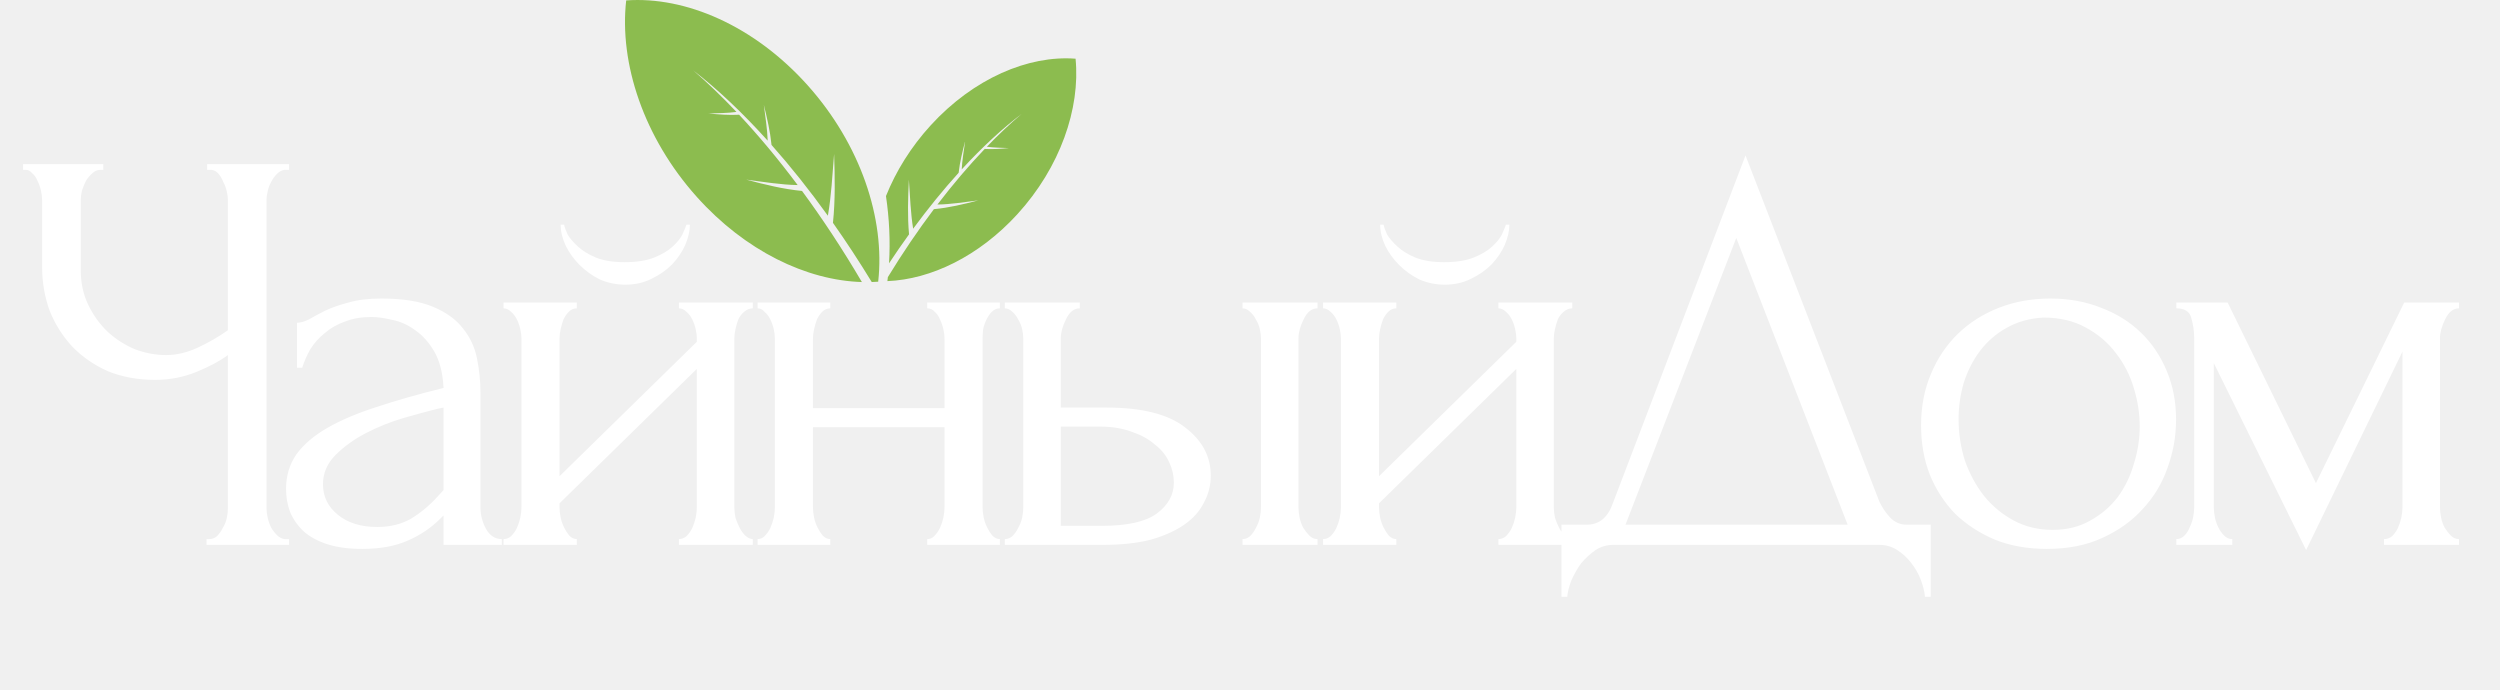
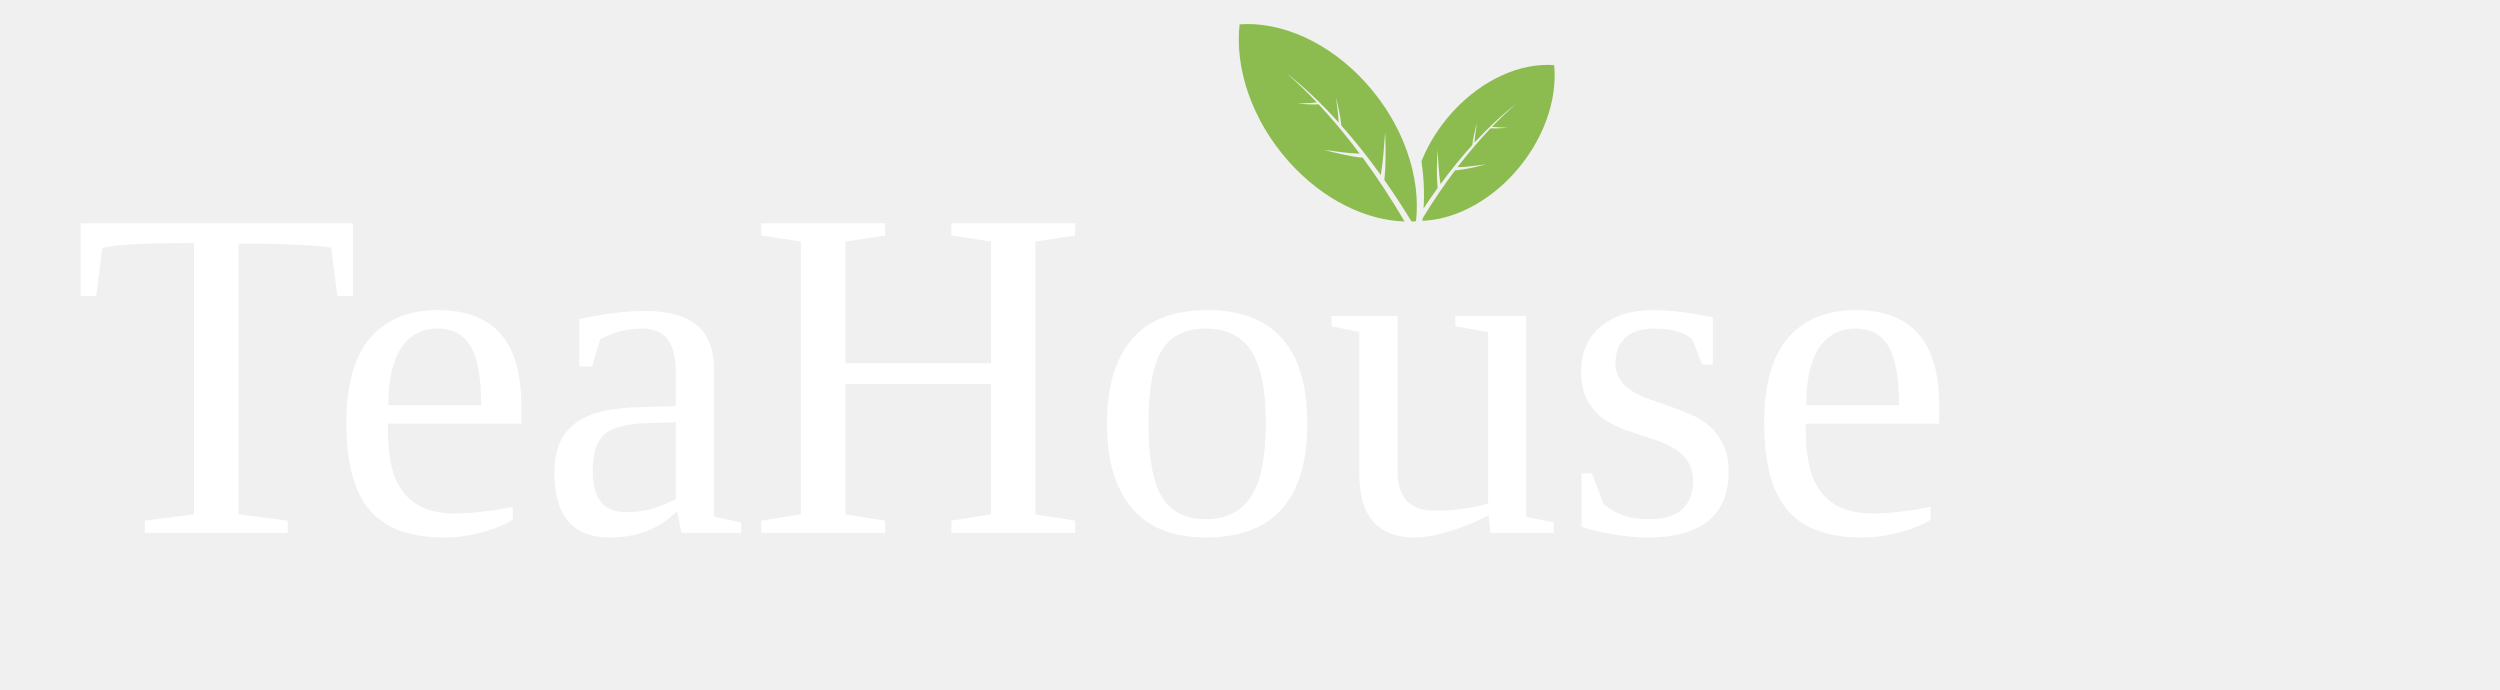
- <svg xmlns="http://www.w3.org/2000/svg" width="156" height="43" viewBox="0 0 156 43" fill="none">
-   <path fill-rule="evenodd" clip-rule="evenodd" d="M43.482 12.287C40.163 8.583 38.633 3.941 39.074 0.026C42.782 -0.243 47.073 1.613 50.392 5.317C53.71 9.021 55.24 13.662 54.799 17.578C54.666 17.588 54.532 17.595 54.397 17.599C53.61 16.308 52.8 15.074 51.976 13.905C52.124 12.497 52.098 11.072 52.049 9.606C51.942 10.906 51.874 12.236 51.66 13.461C50.505 11.854 49.325 10.375 48.143 9.044C48.061 8.207 47.871 7.386 47.663 6.545C47.758 7.295 47.879 8.056 47.904 8.777C46.335 7.036 44.765 5.556 43.249 4.384C44.141 5.155 45.047 6.025 45.956 6.985C45.397 7.06 44.797 7.061 44.209 7.082C44.858 7.143 45.49 7.193 46.12 7.159C47.343 8.467 48.57 9.937 49.775 11.548C48.741 11.533 47.643 11.349 46.561 11.208C47.736 11.52 48.881 11.803 50.047 11.915C51.33 13.659 52.586 15.562 53.782 17.6C50.324 17.496 46.501 15.656 43.482 12.287ZM63.48 13.371C66.154 10.446 67.42 6.77 67.115 3.663C64.177 3.436 60.753 4.892 58.078 7.818C56.84 9.172 55.904 10.688 55.285 12.233C55.489 13.622 55.562 15.032 55.475 16.432C55.886 15.809 56.303 15.206 56.724 14.623C56.622 13.505 56.659 12.375 56.714 11.212C56.785 12.245 56.823 13.299 56.98 14.272C57.914 13.002 58.866 11.833 59.819 10.781C59.894 10.118 60.053 9.467 60.228 8.8C60.145 9.395 60.04 9.998 60.011 10.571C61.276 9.195 62.539 8.027 63.755 7.103C63.038 7.711 62.309 8.398 61.578 9.156C62.02 9.218 62.496 9.221 62.962 9.24C62.447 9.286 61.944 9.323 61.446 9.294C60.461 10.326 59.47 11.488 58.496 12.762C59.317 12.753 60.19 12.611 61.049 12.504C60.114 12.747 59.202 12.967 58.276 13.051C57.292 14.358 56.327 15.778 55.401 17.295C55.399 17.312 55.398 17.329 55.396 17.346L55.373 17.542C58.085 17.434 61.083 15.993 63.48 13.371Z" fill="#8CBC4F" />
-   <path d="M12.888 33.64H13.068C13.236 33.64 13.392 33.58 13.536 33.46C13.68 33.316 13.8 33.148 13.896 32.956C14.016 32.764 14.1 32.56 14.148 32.344C14.196 32.128 14.22 31.924 14.22 31.732V22.156C13.74 22.516 13.092 22.864 12.276 23.2C11.46 23.536 10.596 23.704 9.684 23.704C8.604 23.704 7.62 23.524 6.732 23.164C5.868 22.78 5.124 22.264 4.5 21.616C3.9 20.968 3.432 20.224 3.096 19.384C2.784 18.52 2.628 17.608 2.628 16.648V12.472C2.628 12.304 2.604 12.112 2.556 11.896C2.508 11.68 2.436 11.476 2.34 11.284C2.268 11.092 2.16 10.936 2.016 10.816C1.896 10.672 1.764 10.6 1.62 10.6H1.44V10.24H6.444V10.6H6.264C6.072 10.6 5.904 10.672 5.76 10.816C5.616 10.936 5.484 11.092 5.364 11.284C5.268 11.476 5.184 11.68 5.112 11.896C5.064 12.112 5.04 12.304 5.04 12.472V16.864C5.04 17.656 5.196 18.376 5.508 19.024C5.82 19.672 6.228 20.236 6.732 20.716C7.236 21.172 7.8 21.532 8.424 21.796C9.072 22.036 9.72 22.156 10.368 22.156C11.016 22.156 11.676 22 12.348 21.688C13.02 21.376 13.644 21.016 14.22 20.608V12.472C14.22 12.304 14.196 12.124 14.148 11.932C14.1 11.716 14.028 11.524 13.932 11.356C13.86 11.164 13.764 10.996 13.644 10.852C13.524 10.708 13.38 10.624 13.212 10.6H12.924V10.24H18.036V10.6H17.748C17.58 10.624 17.424 10.708 17.28 10.852C17.136 10.996 17.016 11.164 16.92 11.356C16.824 11.524 16.752 11.716 16.704 11.932C16.656 12.124 16.632 12.304 16.632 12.472V31.732C16.632 31.9 16.656 32.092 16.704 32.308C16.752 32.524 16.824 32.728 16.92 32.92C17.016 33.088 17.136 33.244 17.28 33.388C17.424 33.532 17.58 33.616 17.748 33.64H18.036V34H12.888V33.64ZM27.677 34V32.164L27.497 32.344C26.897 32.944 26.201 33.412 25.409 33.748C24.641 34.084 23.705 34.252 22.601 34.252C21.761 34.252 21.041 34.156 20.441 33.964C19.841 33.772 19.349 33.508 18.965 33.172C18.581 32.812 18.293 32.404 18.101 31.948C17.933 31.492 17.849 31.012 17.849 30.508C17.849 29.692 18.065 28.972 18.497 28.348C18.953 27.724 19.601 27.172 20.441 26.692C21.281 26.212 22.301 25.78 23.501 25.396C24.725 24.988 26.117 24.592 27.677 24.208C27.629 23.272 27.437 22.516 27.101 21.94C26.765 21.364 26.369 20.92 25.913 20.608C25.457 20.272 24.977 20.056 24.473 19.96C23.969 19.84 23.537 19.78 23.177 19.78C22.553 19.78 22.001 19.876 21.521 20.068C21.041 20.236 20.621 20.476 20.261 20.788C19.901 21.076 19.601 21.412 19.361 21.796C19.145 22.18 18.977 22.564 18.857 22.948H18.533V20.14C18.749 20.14 19.001 20.068 19.289 19.924C19.577 19.756 19.913 19.576 20.297 19.384C20.705 19.192 21.185 19.024 21.737 18.88C22.313 18.712 22.997 18.628 23.789 18.628C25.109 18.628 26.177 18.796 26.993 19.132C27.809 19.468 28.433 19.912 28.865 20.464C29.321 21.016 29.621 21.652 29.765 22.372C29.909 23.068 29.981 23.788 29.981 24.532V31.66C29.981 32.14 30.101 32.596 30.341 33.028C30.581 33.436 30.905 33.64 31.313 33.64V34H27.677ZM27.677 30.58V25.432L27.317 25.504C26.741 25.648 26.033 25.84 25.193 26.08C24.377 26.32 23.597 26.632 22.853 27.016C22.109 27.4 21.473 27.856 20.945 28.384C20.417 28.912 20.153 29.524 20.153 30.22C20.153 30.988 20.465 31.624 21.089 32.128C21.713 32.632 22.529 32.884 23.537 32.884C24.329 32.884 25.025 32.716 25.625 32.38C26.225 32.02 26.777 31.564 27.281 31.012L27.677 30.58ZM45.822 31.66C45.822 31.852 45.846 32.068 45.894 32.308C45.966 32.524 46.05 32.728 46.146 32.92C46.242 33.112 46.362 33.28 46.506 33.424C46.674 33.568 46.83 33.64 46.974 33.64V34H42.366V33.64C42.534 33.64 42.69 33.58 42.834 33.46C42.978 33.316 43.098 33.148 43.194 32.956C43.29 32.74 43.362 32.524 43.41 32.308C43.458 32.068 43.482 31.852 43.482 31.66V23.02L34.914 31.408V31.66C34.914 31.852 34.938 32.068 34.986 32.308C35.034 32.524 35.106 32.728 35.202 32.92C35.298 33.112 35.406 33.28 35.526 33.424C35.67 33.568 35.826 33.64 35.994 33.64V34H31.422V33.64C31.59 33.64 31.746 33.58 31.89 33.46C32.034 33.316 32.154 33.148 32.25 32.956C32.346 32.74 32.418 32.524 32.466 32.308C32.514 32.068 32.538 31.852 32.538 31.66V21.112C32.538 20.944 32.514 20.752 32.466 20.536C32.418 20.32 32.346 20.116 32.25 19.924C32.154 19.732 32.034 19.576 31.89 19.456C31.746 19.312 31.59 19.24 31.422 19.24V18.88H35.994V19.24C35.802 19.24 35.634 19.312 35.49 19.456C35.37 19.576 35.262 19.732 35.166 19.924C35.094 20.116 35.034 20.32 34.986 20.536C34.938 20.752 34.914 20.944 34.914 21.112V29.716L43.482 21.328V21.112C43.482 20.944 43.458 20.752 43.41 20.536C43.362 20.32 43.29 20.116 43.194 19.924C43.098 19.732 42.978 19.576 42.834 19.456C42.69 19.312 42.534 19.24 42.366 19.24V18.88H46.974V19.24C46.782 19.24 46.602 19.312 46.434 19.456C46.29 19.576 46.17 19.732 46.074 19.924C46.002 20.116 45.942 20.32 45.894 20.536C45.846 20.752 45.822 20.944 45.822 21.112V31.66ZM43.05 14.02C43.05 14.404 42.954 14.824 42.762 15.28C42.57 15.712 42.294 16.12 41.934 16.504C41.574 16.864 41.142 17.164 40.638 17.404C40.158 17.644 39.618 17.764 39.018 17.764C38.466 17.764 37.938 17.656 37.434 17.44C36.954 17.2 36.534 16.9 36.174 16.54C35.814 16.18 35.526 15.784 35.31 15.352C35.094 14.896 34.986 14.452 34.986 14.02H35.202C35.226 14.164 35.298 14.368 35.418 14.632C35.562 14.872 35.778 15.124 36.066 15.388C36.354 15.652 36.726 15.88 37.182 16.072C37.662 16.264 38.262 16.36 38.982 16.36C39.726 16.36 40.338 16.264 40.818 16.072C41.298 15.88 41.682 15.652 41.97 15.388C42.258 15.124 42.462 14.872 42.582 14.632C42.702 14.368 42.786 14.164 42.834 14.02H43.05ZM50.729 31.66C50.729 31.852 50.753 32.068 50.801 32.308C50.849 32.524 50.921 32.728 51.017 32.92C51.113 33.112 51.221 33.28 51.341 33.424C51.485 33.568 51.641 33.64 51.809 33.64V34H47.273V33.64C47.441 33.64 47.585 33.58 47.705 33.46C47.849 33.316 47.969 33.148 48.065 32.956C48.161 32.74 48.233 32.524 48.281 32.308C48.329 32.068 48.353 31.852 48.353 31.66V21.112C48.353 20.944 48.329 20.752 48.281 20.536C48.233 20.32 48.161 20.116 48.065 19.924C47.969 19.732 47.849 19.576 47.705 19.456C47.585 19.312 47.441 19.24 47.273 19.24V18.88H51.809V19.24C51.617 19.24 51.449 19.312 51.305 19.456C51.185 19.576 51.077 19.732 50.981 19.924C50.909 20.116 50.849 20.32 50.801 20.536C50.753 20.752 50.729 20.944 50.729 21.112V25.468H58.937V21.112C58.937 20.944 58.913 20.752 58.865 20.536C58.817 20.32 58.745 20.116 58.649 19.924C58.577 19.732 58.469 19.576 58.325 19.456C58.205 19.312 58.049 19.24 57.857 19.24V18.88H62.393V19.24C62.201 19.24 62.033 19.312 61.889 19.456C61.769 19.576 61.661 19.732 61.565 19.924C61.469 20.116 61.397 20.32 61.349 20.536C61.325 20.752 61.313 20.944 61.313 21.112V31.66C61.313 31.852 61.337 32.068 61.385 32.308C61.433 32.524 61.505 32.728 61.601 32.92C61.697 33.112 61.805 33.28 61.925 33.424C62.069 33.568 62.225 33.64 62.393 33.64V34H57.857V33.64C58.025 33.64 58.169 33.58 58.289 33.46C58.433 33.316 58.553 33.148 58.649 32.956C58.745 32.74 58.817 32.524 58.865 32.308C58.913 32.068 58.937 31.852 58.937 31.66V26.656H50.729V31.66ZM77.533 34V33.64C77.701 33.64 77.857 33.58 78.001 33.46C78.145 33.316 78.265 33.148 78.361 32.956C78.481 32.74 78.565 32.524 78.613 32.308C78.661 32.068 78.685 31.852 78.685 31.66V21.112C78.685 20.944 78.661 20.752 78.613 20.536C78.565 20.32 78.481 20.116 78.361 19.924C78.265 19.732 78.145 19.576 78.001 19.456C77.857 19.312 77.701 19.24 77.533 19.24V18.88H82.213V19.24C81.853 19.24 81.565 19.468 81.349 19.924C81.133 20.356 81.025 20.752 81.025 21.112V31.66C81.025 31.852 81.049 32.068 81.097 32.308C81.145 32.524 81.217 32.728 81.313 32.92C81.433 33.112 81.565 33.28 81.709 33.424C81.853 33.568 82.021 33.64 82.213 33.64V34H77.533ZM69.037 25.432C71.245 25.432 72.877 25.84 73.933 26.656C75.013 27.472 75.553 28.48 75.553 29.68C75.553 30.28 75.409 30.844 75.121 31.372C74.857 31.9 74.449 32.356 73.897 32.74C73.345 33.124 72.649 33.436 71.809 33.676C70.969 33.892 69.973 34 68.821 34H62.701V33.64C62.869 33.64 63.025 33.58 63.169 33.46C63.313 33.316 63.433 33.148 63.529 32.956C63.649 32.74 63.733 32.524 63.781 32.308C63.829 32.068 63.853 31.852 63.853 31.66V21.112C63.853 20.944 63.829 20.752 63.781 20.536C63.733 20.32 63.649 20.116 63.529 19.924C63.433 19.732 63.313 19.576 63.169 19.456C63.025 19.312 62.869 19.24 62.701 19.24V18.88H67.381V19.24C67.021 19.24 66.733 19.468 66.517 19.924C66.301 20.356 66.193 20.752 66.193 21.112V25.432H69.037ZM68.749 32.812C70.333 32.812 71.473 32.56 72.169 32.056C72.889 31.528 73.249 30.88 73.249 30.112C73.249 29.68 73.153 29.26 72.961 28.852C72.769 28.42 72.469 28.048 72.061 27.736C71.677 27.4 71.197 27.136 70.621 26.944C70.045 26.728 69.385 26.62 68.641 26.62H66.193V32.812H68.749ZM96.958 31.66C96.958 31.852 96.982 32.068 97.03 32.308C97.102 32.524 97.186 32.728 97.282 32.92C97.378 33.112 97.498 33.28 97.642 33.424C97.81 33.568 97.966 33.64 98.11 33.64V34H93.502V33.64C93.67 33.64 93.826 33.58 93.97 33.46C94.114 33.316 94.234 33.148 94.33 32.956C94.426 32.74 94.498 32.524 94.546 32.308C94.594 32.068 94.618 31.852 94.618 31.66V23.02L86.05 31.408V31.66C86.05 31.852 86.074 32.068 86.122 32.308C86.17 32.524 86.242 32.728 86.338 32.92C86.434 33.112 86.542 33.28 86.662 33.424C86.806 33.568 86.962 33.64 87.13 33.64V34H82.558V33.64C82.726 33.64 82.882 33.58 83.026 33.46C83.17 33.316 83.29 33.148 83.386 32.956C83.482 32.74 83.554 32.524 83.602 32.308C83.65 32.068 83.674 31.852 83.674 31.66V21.112C83.674 20.944 83.65 20.752 83.602 20.536C83.554 20.32 83.482 20.116 83.386 19.924C83.29 19.732 83.17 19.576 83.026 19.456C82.882 19.312 82.726 19.24 82.558 19.24V18.88H87.13V19.24C86.938 19.24 86.77 19.312 86.626 19.456C86.506 19.576 86.398 19.732 86.302 19.924C86.23 20.116 86.17 20.32 86.122 20.536C86.074 20.752 86.05 20.944 86.05 21.112V29.716L94.618 21.328V21.112C94.618 20.944 94.594 20.752 94.546 20.536C94.498 20.32 94.426 20.116 94.33 19.924C94.234 19.732 94.114 19.576 93.97 19.456C93.826 19.312 93.67 19.24 93.502 19.24V18.88H98.11V19.24C97.918 19.24 97.738 19.312 97.57 19.456C97.426 19.576 97.306 19.732 97.21 19.924C97.138 20.116 97.078 20.32 97.03 20.536C96.982 20.752 96.958 20.944 96.958 21.112V31.66ZM94.186 14.02C94.186 14.404 94.09 14.824 93.898 15.28C93.706 15.712 93.43 16.12 93.07 16.504C92.71 16.864 92.278 17.164 91.774 17.404C91.294 17.644 90.754 17.764 90.154 17.764C89.602 17.764 89.074 17.656 88.57 17.44C88.09 17.2 87.67 16.9 87.31 16.54C86.95 16.18 86.662 15.784 86.446 15.352C86.23 14.896 86.122 14.452 86.122 14.02H86.338C86.362 14.164 86.434 14.368 86.554 14.632C86.698 14.872 86.914 15.124 87.202 15.388C87.49 15.652 87.862 15.88 88.318 16.072C88.798 16.264 89.398 16.36 90.118 16.36C90.862 16.36 91.474 16.264 91.954 16.072C92.434 15.88 92.818 15.652 93.106 15.388C93.394 15.124 93.598 14.872 93.718 14.632C93.838 14.368 93.922 14.164 93.97 14.02H94.186ZM120.476 32.74V37.24H120.116C120.092 36.928 120.008 36.58 119.864 36.196C119.72 35.812 119.516 35.452 119.252 35.116C119.012 34.804 118.724 34.54 118.388 34.324C118.052 34.108 117.68 34 117.272 34H100.676C100.268 34 99.896 34.108 99.56 34.324C99.224 34.564 98.924 34.84 98.66 35.152C98.42 35.488 98.216 35.848 98.048 36.232C97.904 36.616 97.82 36.952 97.796 37.24H97.436V32.74H99.02C99.788 32.74 100.328 32.296 100.64 31.408L108.92 9.7L117.272 31.3C117.44 31.66 117.668 31.996 117.956 32.308C118.244 32.596 118.58 32.74 118.964 32.74H120.476ZM101.432 32.74H115.292L108.344 14.848L101.432 32.74ZM127.723 34.252C126.523 34.252 125.443 34.06 124.483 33.676C123.523 33.268 122.695 32.728 121.999 32.056C121.327 31.36 120.799 30.544 120.415 29.608C120.055 28.672 119.875 27.652 119.875 26.548C119.875 25.372 120.079 24.304 120.487 23.344C120.895 22.36 121.459 21.52 122.179 20.824C122.899 20.128 123.751 19.588 124.735 19.204C125.719 18.82 126.787 18.628 127.939 18.628C129.091 18.628 130.147 18.82 131.107 19.204C132.067 19.564 132.895 20.08 133.591 20.752C134.287 21.424 134.827 22.228 135.211 23.164C135.595 24.076 135.787 25.084 135.787 26.188C135.787 27.22 135.607 28.228 135.247 29.212C134.911 30.172 134.395 31.024 133.699 31.768C133.027 32.512 132.187 33.112 131.179 33.568C130.195 34.024 129.043 34.252 127.723 34.252ZM127.507 19.816C126.643 19.864 125.875 20.08 125.203 20.464C124.555 20.824 124.003 21.304 123.547 21.904C123.115 22.48 122.779 23.14 122.539 23.884C122.323 24.628 122.215 25.384 122.215 26.152C122.215 27.04 122.347 27.904 122.611 28.744C122.899 29.56 123.295 30.292 123.799 30.94C124.327 31.588 124.951 32.104 125.671 32.488C126.391 32.872 127.195 33.064 128.083 33.064C128.971 33.064 129.751 32.872 130.423 32.488C131.119 32.104 131.695 31.612 132.151 31.012C132.607 30.388 132.943 29.692 133.159 28.924C133.399 28.156 133.519 27.388 133.519 26.62C133.519 25.828 133.399 25.036 133.159 24.244C132.919 23.428 132.547 22.696 132.043 22.048C131.539 21.376 130.903 20.836 130.135 20.428C129.391 20.02 128.515 19.816 127.507 19.816ZM152.254 31.66C152.254 31.852 152.278 32.068 152.326 32.308C152.374 32.524 152.446 32.728 152.542 32.92C152.662 33.112 152.794 33.28 152.938 33.424C153.082 33.568 153.25 33.64 153.442 33.64V34H148.762V33.64C148.954 33.64 149.122 33.58 149.266 33.46C149.41 33.316 149.53 33.148 149.626 32.956C149.722 32.74 149.794 32.524 149.842 32.308C149.89 32.068 149.914 31.852 149.914 31.66V21.94L143.902 34.324L138.142 22.66V31.66C138.142 31.852 138.166 32.068 138.214 32.308C138.262 32.524 138.334 32.728 138.43 32.92C138.526 33.112 138.646 33.28 138.79 33.424C138.934 33.568 139.102 33.64 139.294 33.64V34H135.802V33.64C135.994 33.64 136.162 33.568 136.306 33.424C136.45 33.28 136.558 33.112 136.63 32.92C136.726 32.728 136.798 32.524 136.846 32.308C136.894 32.068 136.918 31.852 136.918 31.66V21.112C136.918 20.68 136.858 20.26 136.738 19.852C136.642 19.444 136.33 19.24 135.802 19.24V18.88H139.006L144.514 30.148L150.022 18.88H153.442V19.24C153.082 19.24 152.794 19.468 152.578 19.924C152.362 20.356 152.254 20.752 152.254 21.112V31.66Z" fill="white" />
+ <svg xmlns="http://www.w3.org/2000/svg" width="624" height="172" viewBox="0 0 624 172" fill="none">
+   <g transform="translate(200 6) scale(2.8)">
+     <path fill-rule="evenodd" clip-rule="evenodd" d="M43.482 12.287C40.163 8.583 38.633 3.941 39.074 0.026C42.782 -0.243 47.073 1.613 50.392 5.317C53.71 9.021 55.24 13.662 54.799 17.578C54.666 17.588 54.532 17.595 54.397 17.599C53.61 16.308 52.8 15.074 51.976 13.905C52.124 12.497 52.098 11.072 52.049 9.606C51.942 10.906 51.874 12.236 51.66 13.461C50.505 11.854 49.325 10.375 48.143 9.044C48.061 8.207 47.871 7.386 47.663 6.545C47.758 7.295 47.879 8.056 47.904 8.777C46.335 7.036 44.765 5.556 43.249 4.384C44.141 5.155 45.047 6.025 45.956 6.985C45.397 7.06 44.797 7.061 44.209 7.082C44.858 7.143 45.49 7.193 46.12 7.159C47.343 8.467 48.57 9.937 49.775 11.548C48.741 11.533 47.643 11.349 46.561 11.208C47.736 11.52 48.881 11.803 50.047 11.915C51.33 13.659 52.586 15.562 53.782 17.6C50.324 17.496 46.501 15.656 43.482 12.287ZM63.48 13.371C66.154 10.446 67.42 6.77 67.115 3.663C64.177 3.436 60.753 4.892 58.078 7.818C56.84 9.172 55.904 10.688 55.285 12.233C55.489 13.622 55.562 15.032 55.475 16.432C55.886 15.809 56.303 15.206 56.724 14.623C56.622 13.505 56.659 12.375 56.714 11.212C56.785 12.245 56.823 13.299 56.98 14.272C57.914 13.002 58.866 11.833 59.819 10.781C59.894 10.118 60.053 9.467 60.228 8.8C60.145 9.395 60.04 9.998 60.011 10.571C61.276 9.195 62.539 8.027 63.755 7.103C63.038 7.711 62.309 8.398 61.578 9.156C62.02 9.218 62.496 9.221 62.962 9.24C62.447 9.286 61.944 9.323 61.446 9.294C60.461 10.326 59.47 11.488 58.496 12.762C59.317 12.753 60.19 12.611 61.049 12.504C60.114 12.747 59.202 12.967 58.276 13.051C57.292 14.358 56.327 15.778 55.401 17.295C55.399 17.312 55.398 17.329 55.396 17.346L55.373 17.542C58.085 17.434 61.083 15.993 63.48 13.371Z" fill="#8CBC4F" />
+   </g>
+   <text x="18" y="133" fill="white" font-family="Georgia, 'Times New Roman', serif" font-size="118" letter-spacing="0" lengthAdjust="spacingAndGlyphs">
+     TeaHouse
+   </text>
</svg>
